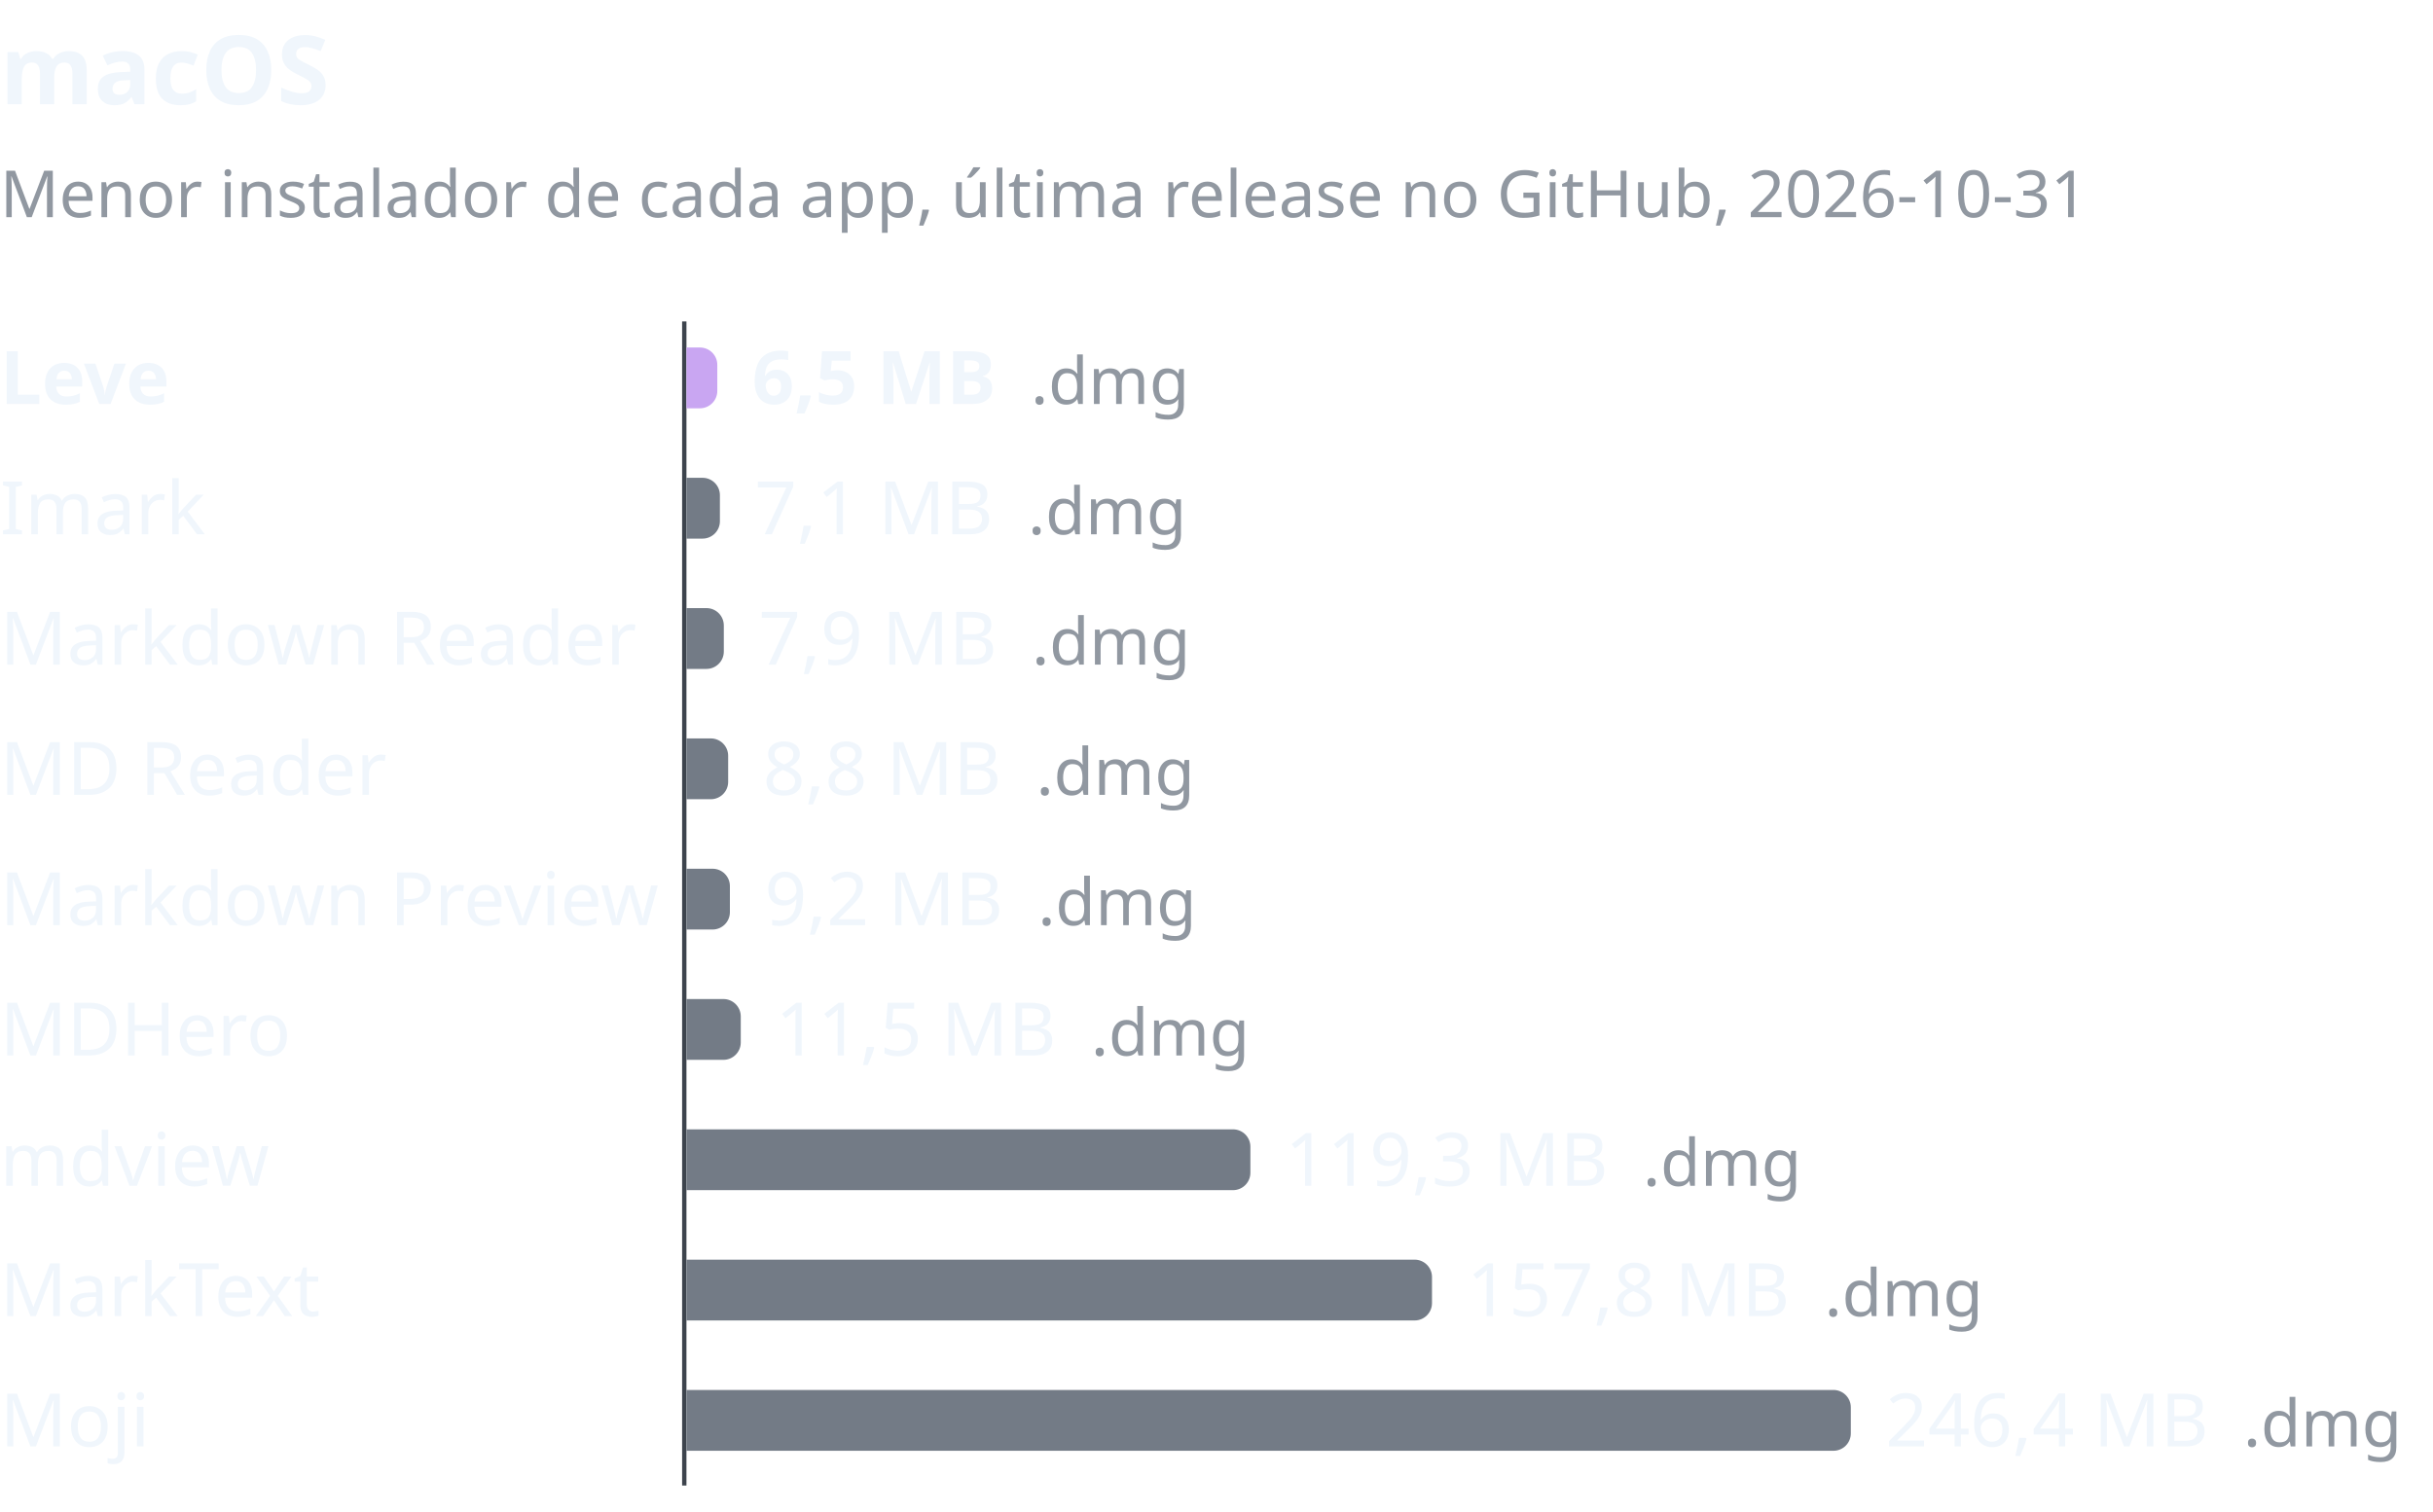
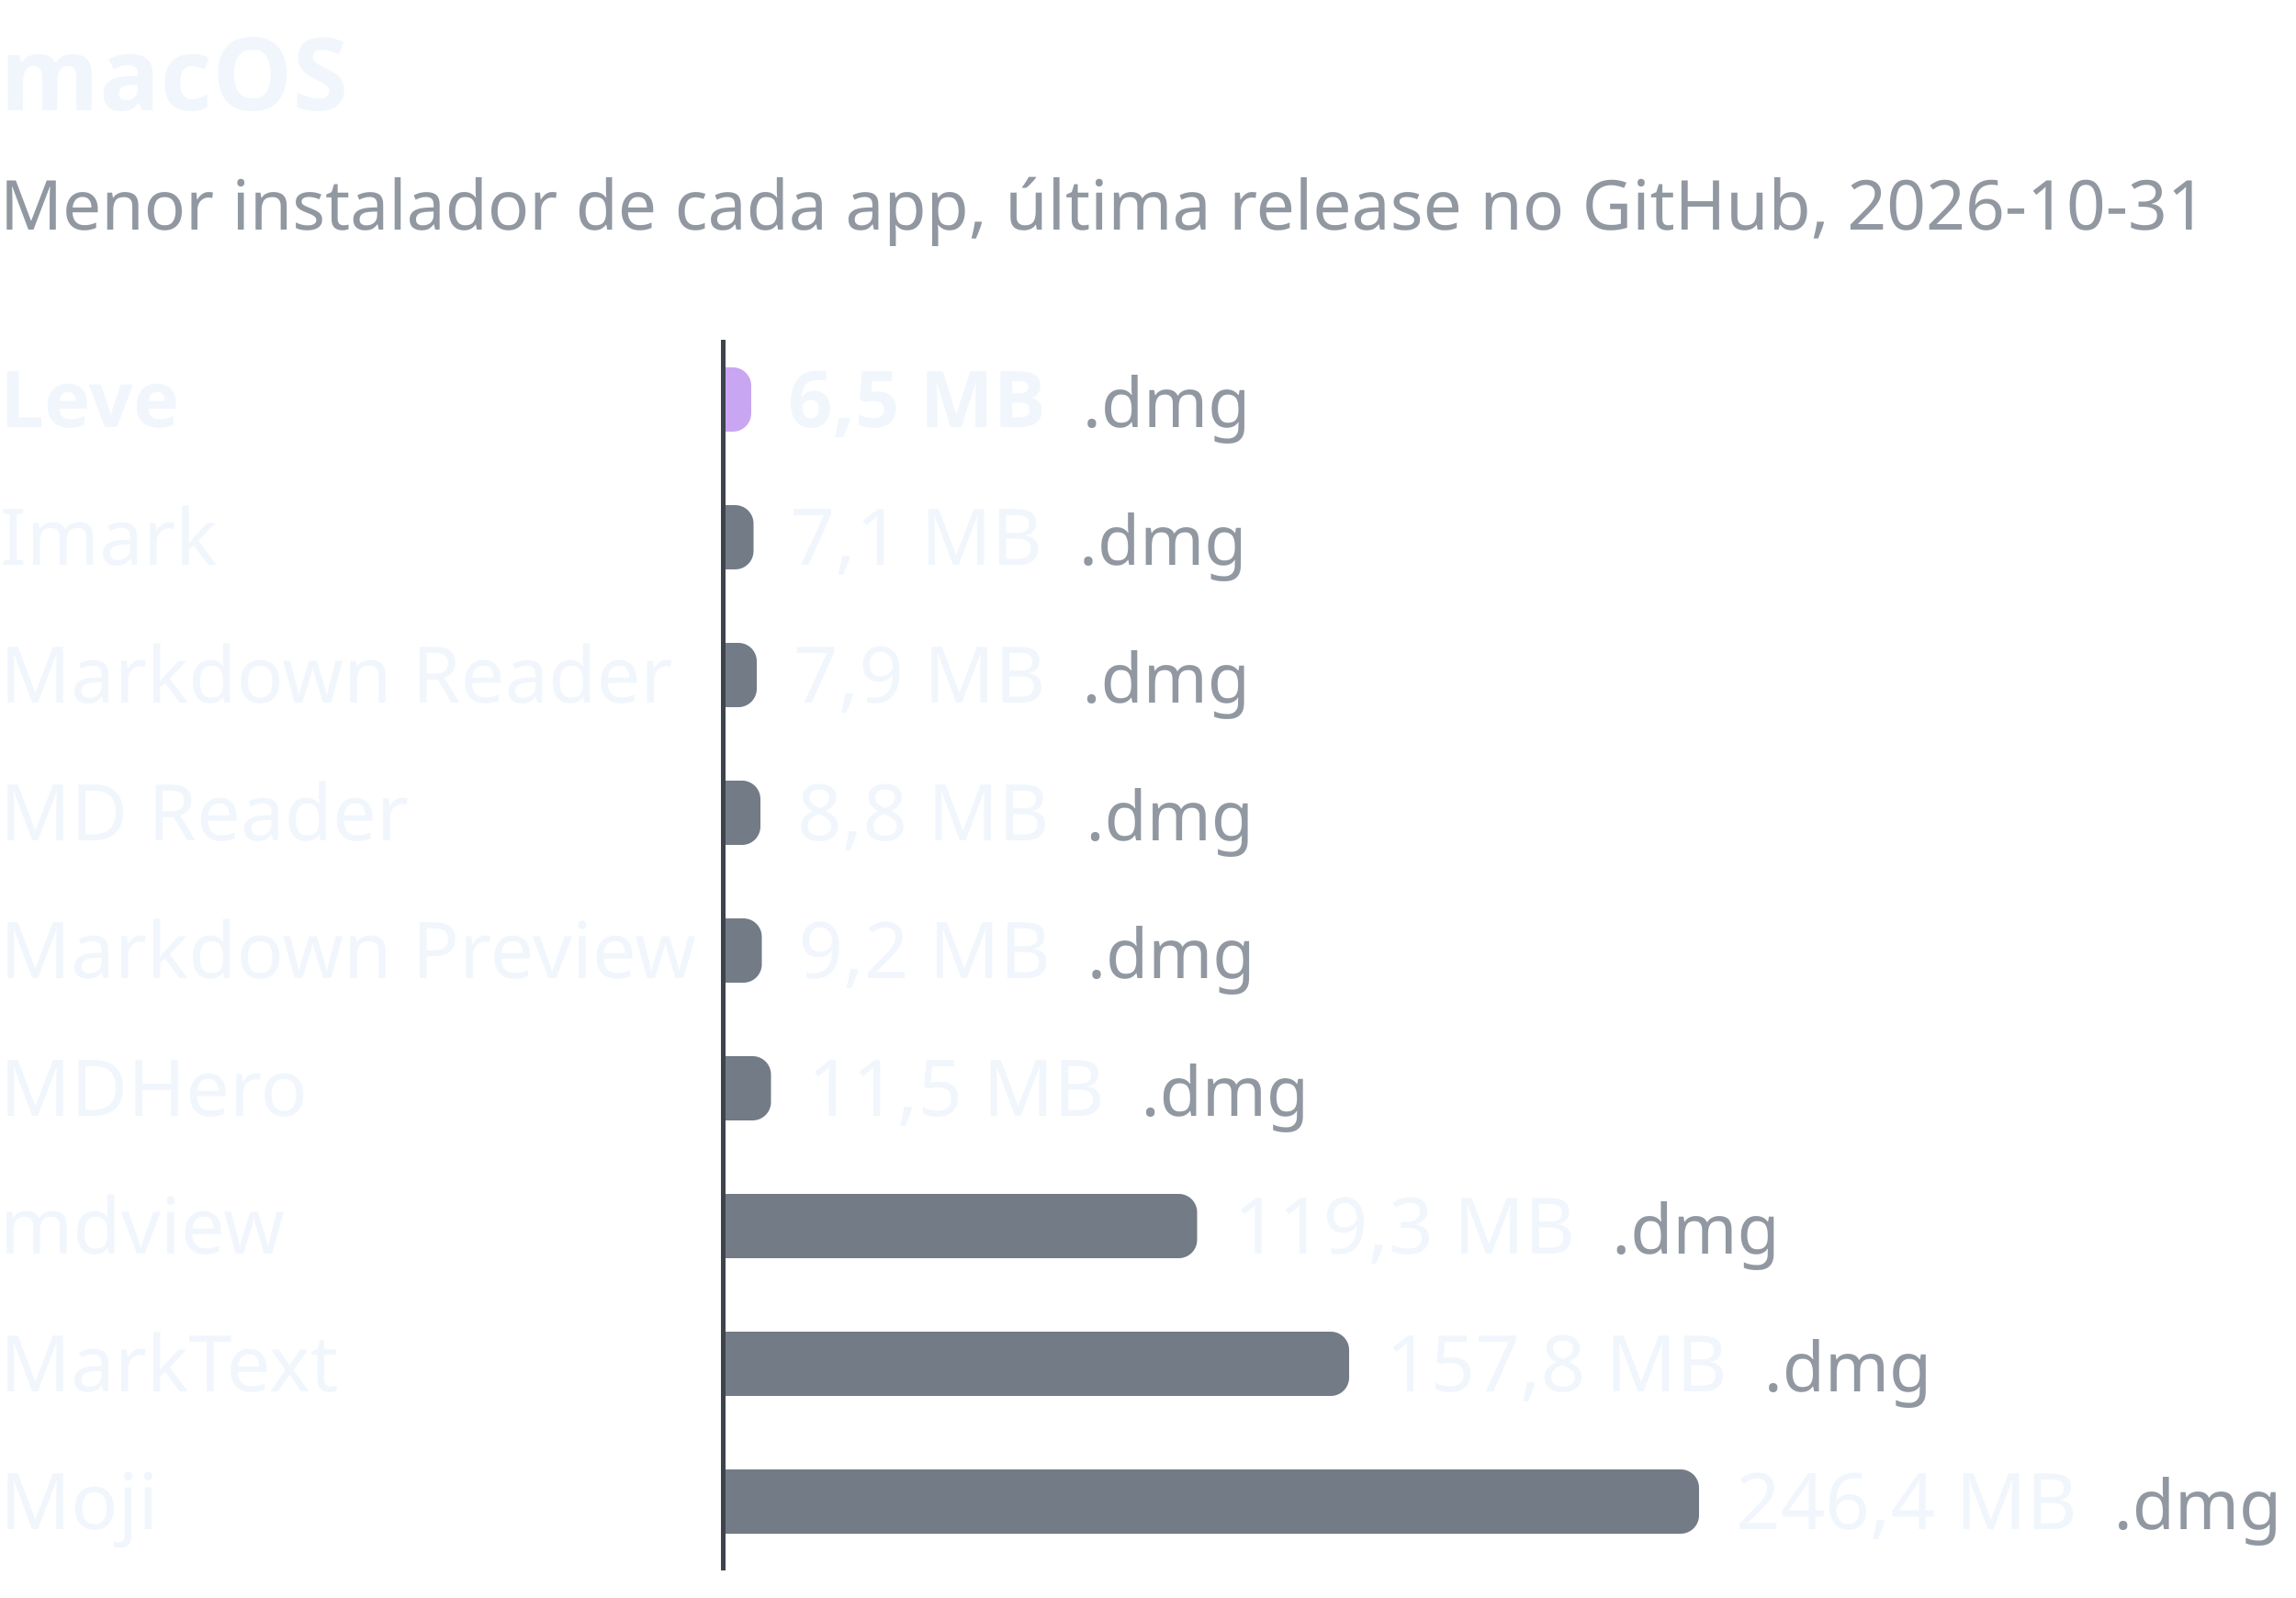
- <svg xmlns="http://www.w3.org/2000/svg" width="560" height="348" viewBox="0 0 560 348" role="img" aria-label="macOS, menor instalador de cada app: Leve 6,5 MB (.dmg), Imark 7,1 MB (.dmg), Markdown Reader 7,9 MB (.dmg), MD Reader 8,8 MB (.dmg), Markdown Preview 9,2 MB (.dmg), MDHero 11,5 MB (.dmg), mdview 119,3 MB (.dmg), MarkText 157,8 MB (.dmg), Moji 246,4 MB (.dmg)." font-family="-apple-system, BlinkMacSystemFont, 'Segoe UI', 'Noto Sans', Helvetica, Arial, sans-serif">
+ <svg xmlns="http://www.w3.org/2000/svg" width="500" height="348" viewBox="0 0 500 348" role="img" aria-label="macOS, menor instalador de cada app: Leve 6,5 MB (.dmg), Imark 7,1 MB (.dmg), Markdown Reader 7,9 MB (.dmg), MD Reader 8,8 MB (.dmg), Markdown Preview 9,2 MB (.dmg), MDHero 11,5 MB (.dmg), mdview 119,3 MB (.dmg), MarkText 157,8 MB (.dmg), Moji 246,4 MB (.dmg)." font-family="-apple-system, BlinkMacSystemFont, 'Segoe UI', 'Noto Sans', Helvetica, Arial, sans-serif">
  <text x="0" y="24" font-size="22" font-weight="700" fill="#f0f6fc">macOS</text>
  <text x="0" y="50" font-size="15" fill="#9198a1">Menor instalador de cada app, última release no GitHub, 2026-10-31</text>
  <path d="M157.5 74V342" stroke="#3d444d" fill="none" />
  <text x="0" y="93" font-size="17" font-weight="700" fill="#f0f6fc">Leve</text>
-   <path d="M158 80h3.1a4 4 0 0 1 4 4v6a4 4 0 0 1 -4 4h-3.1z" fill="#c9a6f2" />
-   <text x="173.1" y="93" font-size="17" font-weight="700" fill="#f0f6fc">6,5 MB<tspan dx="8" font-size="15" font-weight="400" fill="#9198a1">.dmg</tspan>
+   <path d="M158 80h1.6a4 4 0 0 1 4 4v6a4 4 0 0 1 -4 4h-1.6z" fill="#c9a6f2" />
+   <text x="171.6" y="93" font-size="17" font-weight="700" fill="#f0f6fc">6,5 MB<tspan dx="8" font-size="15" font-weight="400" fill="#9198a1">.dmg</tspan>
  </text>
  <text x="0" y="123" font-size="17" fill="#f0f6fc">Imark</text>
-   <path d="M158 110h3.7a4 4 0 0 1 4 4v6a4 4 0 0 1 -4 4h-3.7z" fill="#737b86" />
-   <text x="173.7" y="123" font-size="17" fill="#f0f6fc">7,1 MB<tspan dx="8" font-size="15" font-weight="400" fill="#9198a1">.dmg</tspan>
+   <path d="M158 110h2.1a4 4 0 0 1 4 4v6a4 4 0 0 1 -4 4h-2.1z" fill="#737b86" />
+   <text x="172.1" y="123" font-size="17" fill="#f0f6fc">7,1 MB<tspan dx="8" font-size="15" font-weight="400" fill="#9198a1">.dmg</tspan>
  </text>
  <text x="0" y="153" font-size="17" fill="#f0f6fc">Markdown Reader</text>
-   <path d="M158 140h4.6a4 4 0 0 1 4 4v6a4 4 0 0 1 -4 4h-4.6z" fill="#737b86" />
-   <text x="174.6" y="153" font-size="17" fill="#f0f6fc">7,9 MB<tspan dx="8" font-size="15" font-weight="400" fill="#9198a1">.dmg</tspan>
+   <path d="M158 140h2.8a4 4 0 0 1 4 4v6a4 4 0 0 1 -4 4h-2.8z" fill="#737b86" />
+   <text x="172.8" y="153" font-size="17" fill="#f0f6fc">7,9 MB<tspan dx="8" font-size="15" font-weight="400" fill="#9198a1">.dmg</tspan>
  </text>
  <text x="0" y="183" font-size="17" fill="#f0f6fc">MD Reader</text>
-   <path d="M158 170h5.6a4 4 0 0 1 4 4v6a4 4 0 0 1 -4 4h-5.6z" fill="#737b86" />
-   <text x="175.6" y="183" font-size="17" fill="#f0f6fc">8,8 MB<tspan dx="8" font-size="15" font-weight="400" fill="#9198a1">.dmg</tspan>
+   <path d="M158 170h3.6a4 4 0 0 1 4 4v6a4 4 0 0 1 -4 4h-3.6z" fill="#737b86" />
+   <text x="173.6" y="183" font-size="17" fill="#f0f6fc">8,8 MB<tspan dx="8" font-size="15" font-weight="400" fill="#9198a1">.dmg</tspan>
  </text>
  <text x="0" y="213" font-size="17" fill="#f0f6fc">Markdown Preview</text>
-   <path d="M158 200h6a4 4 0 0 1 4 4v6a4 4 0 0 1 -4 4h-6z" fill="#737b86" />
-   <text x="176" y="213" font-size="17" fill="#f0f6fc">9,2 MB<tspan dx="8" font-size="15" font-weight="400" fill="#9198a1">.dmg</tspan>
+   <path d="M158 200h3.9a4 4 0 0 1 4 4v6a4 4 0 0 1 -4 4h-3.9z" fill="#737b86" />
+   <text x="173.9" y="213" font-size="17" fill="#f0f6fc">9,2 MB<tspan dx="8" font-size="15" font-weight="400" fill="#9198a1">.dmg</tspan>
  </text>
  <text x="0" y="243" font-size="17" fill="#f0f6fc">MDHero</text>
-   <path d="M158 230h8.5a4 4 0 0 1 4 4v6a4 4 0 0 1 -4 4h-8.5z" fill="#737b86" />
-   <text x="178.5" y="243" font-size="17" fill="#f0f6fc">11,5 MB<tspan dx="8" font-size="15" font-weight="400" fill="#9198a1">.dmg</tspan>
+   <path d="M158 230h5.9a4 4 0 0 1 4 4v6a4 4 0 0 1 -4 4h-5.9z" fill="#737b86" />
+   <text x="175.9" y="243" font-size="17" fill="#f0f6fc">11,5 MB<tspan dx="8" font-size="15" font-weight="400" fill="#9198a1">.dmg</tspan>
  </text>
  <text x="0" y="273" font-size="17" fill="#f0f6fc">mdview</text>
-   <path d="M158 260h125.8a4 4 0 0 1 4 4v6a4 4 0 0 1 -4 4h-125.8z" fill="#737b86" />
-   <text x="295.8" y="273" font-size="17" fill="#f0f6fc">119,3 MB<tspan dx="8" font-size="15" font-weight="400" fill="#9198a1">.dmg</tspan>
+   <path d="M158 260h98.7a4 4 0 0 1 4 4v6a4 4 0 0 1 -4 4h-98.7z" fill="#737b86" />
+   <text x="268.7" y="273" font-size="17" fill="#f0f6fc">119,3 MB<tspan dx="8" font-size="15" font-weight="400" fill="#9198a1">.dmg</tspan>
  </text>
  <text x="0" y="303" font-size="17" fill="#f0f6fc">MarkText</text>
-   <path d="M158 290h167.6a4 4 0 0 1 4 4v6a4 4 0 0 1 -4 4h-167.6z" fill="#737b86" />
-   <text x="337.6" y="303" font-size="17" fill="#f0f6fc">157,8 MB<tspan dx="8" font-size="15" font-weight="400" fill="#9198a1">.dmg</tspan>
+   <path d="M158 290h131.8a4 4 0 0 1 4 4v6a4 4 0 0 1 -4 4h-131.8z" fill="#737b86" />
+   <text x="301.8" y="303" font-size="17" fill="#f0f6fc">157,8 MB<tspan dx="8" font-size="15" font-weight="400" fill="#9198a1">.dmg</tspan>
  </text>
  <text x="0" y="333" font-size="17" fill="#f0f6fc">Moji</text>
-   <path d="M158 320h264a4 4 0 0 1 4 4v6a4 4 0 0 1 -4 4h-264z" fill="#737b86" />
-   <text x="434" y="333" font-size="17" fill="#f0f6fc">246,4 MB<tspan dx="8" font-size="15" font-weight="400" fill="#9198a1">.dmg</tspan>
+   <path d="M158 320h208a4 4 0 0 1 4 4v6a4 4 0 0 1 -4 4h-208z" fill="#737b86" />
+   <text x="378" y="333" font-size="17" fill="#f0f6fc">246,4 MB<tspan dx="8" font-size="15" font-weight="400" fill="#9198a1">.dmg</tspan>
  </text>
</svg>
